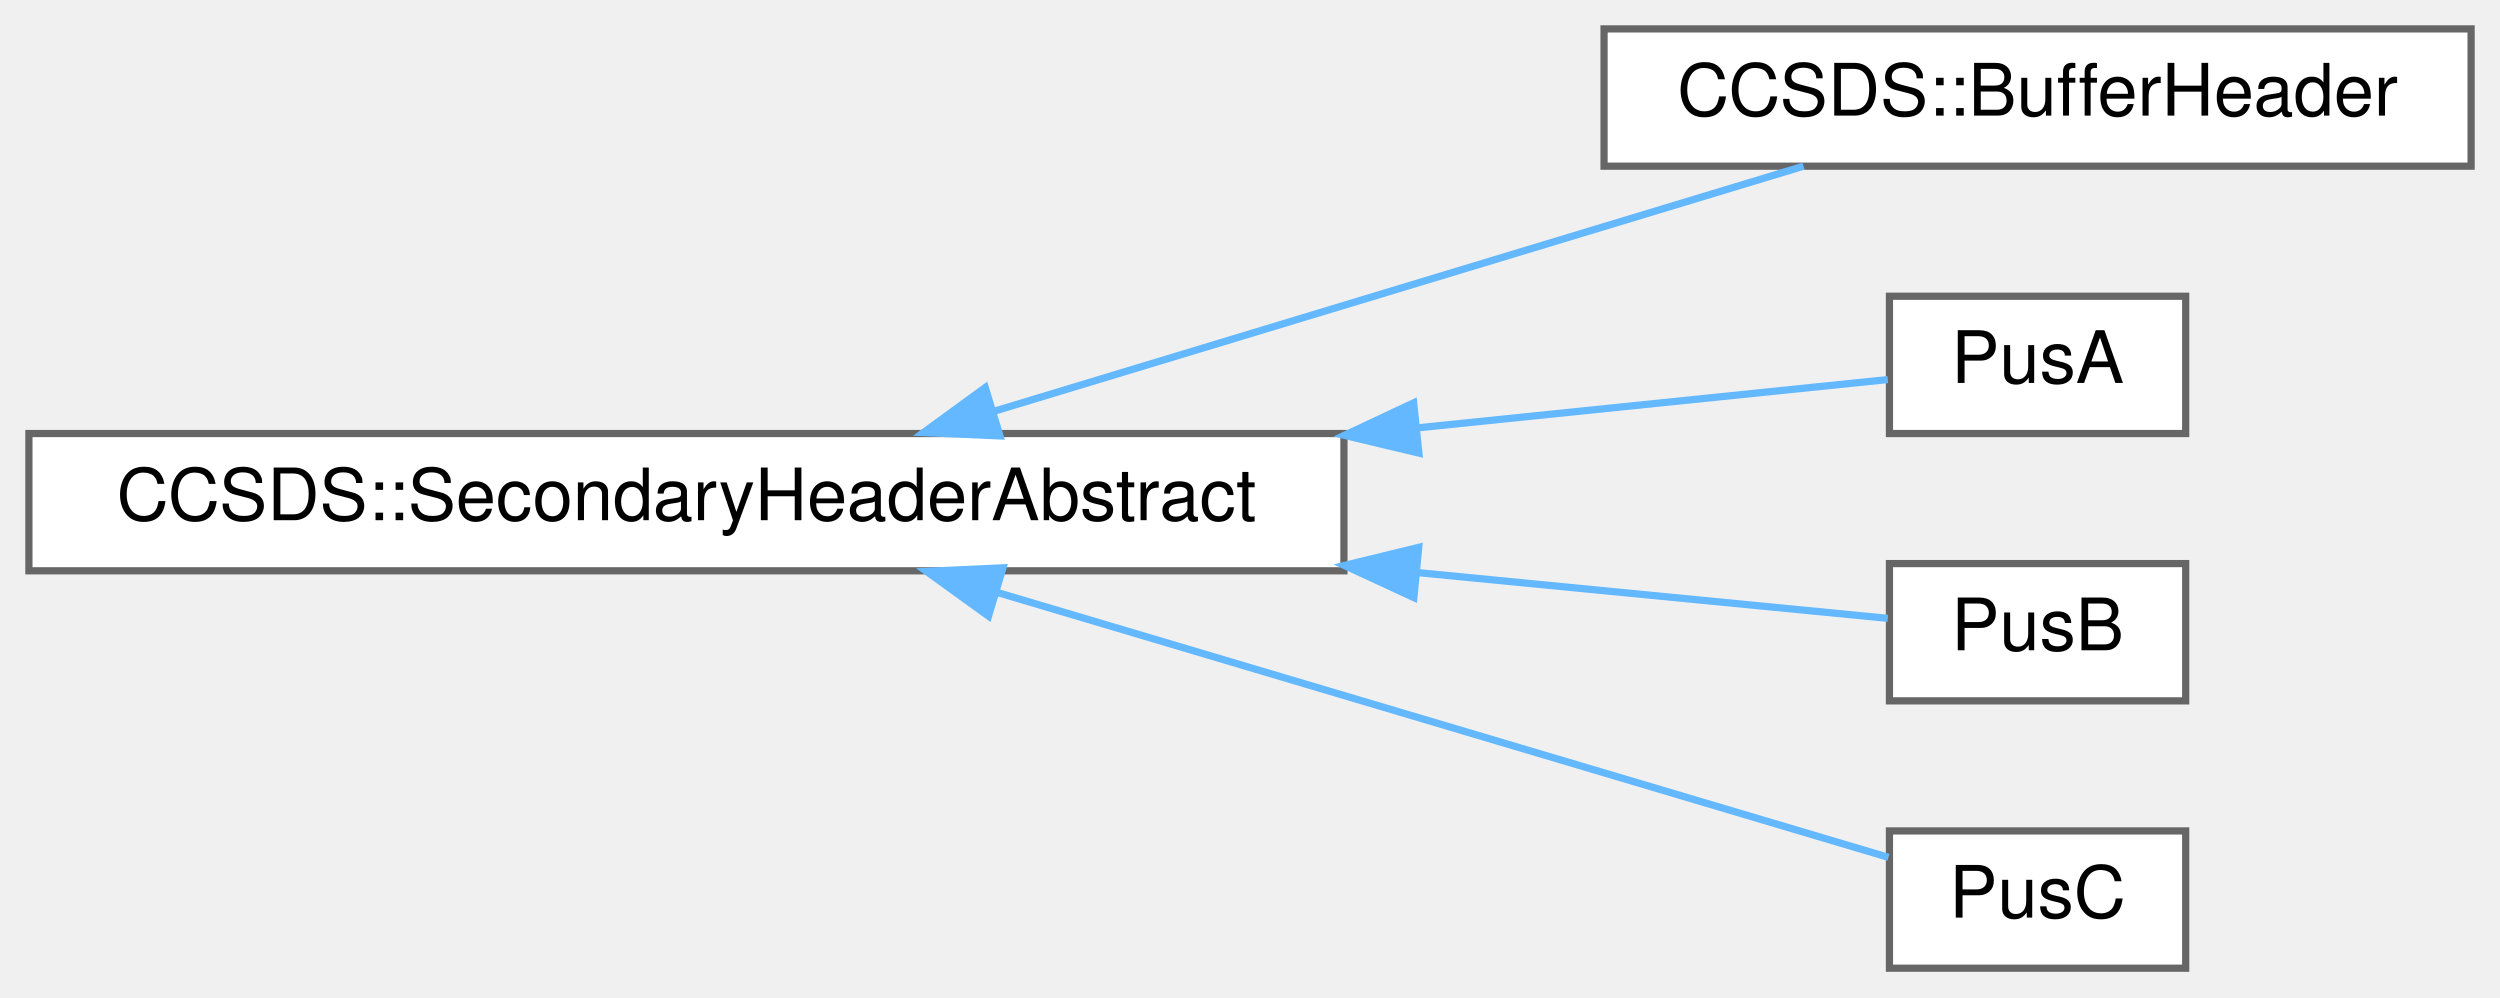
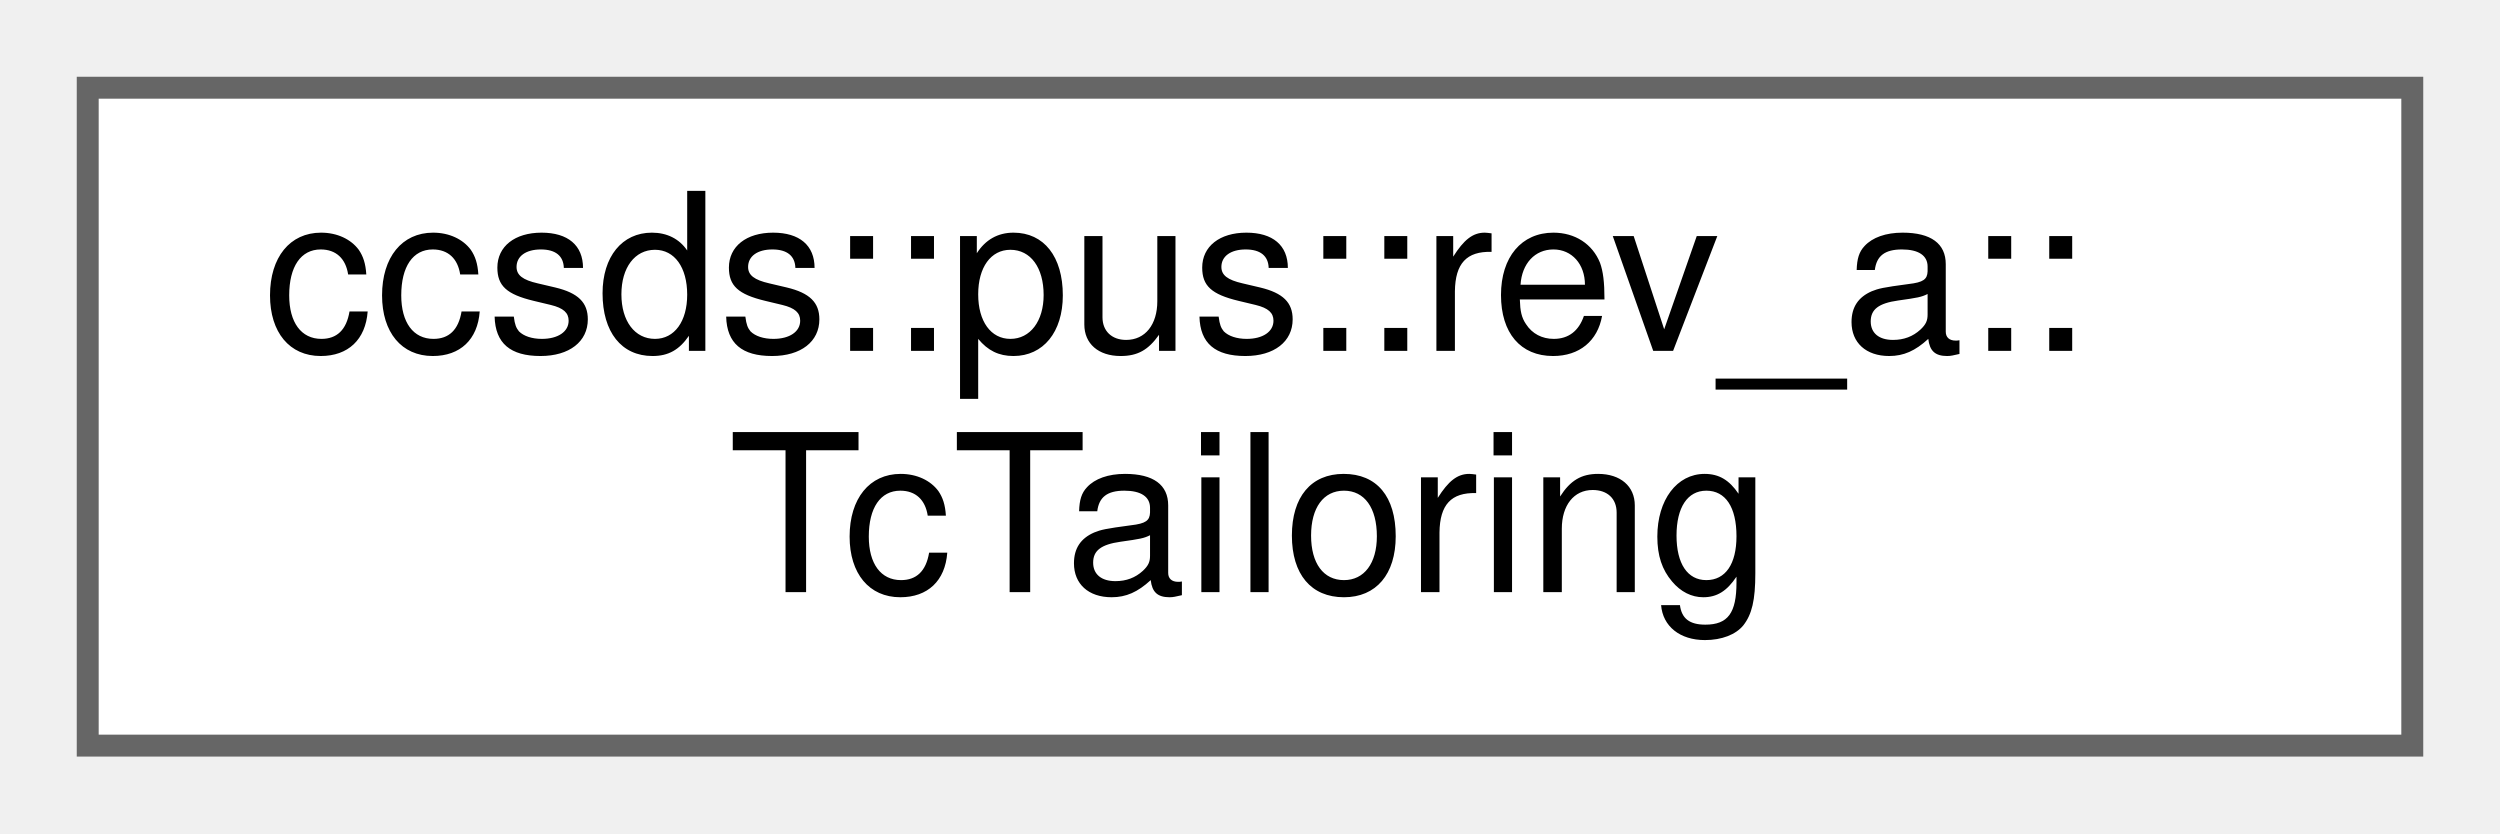
- <svg xmlns="http://www.w3.org/2000/svg" xmlns:xlink="http://www.w3.org/1999/xlink" width="346pt" height="138pt" viewBox="0.00 0.00 346.00 138.00">
-   <g id="graph0" class="graph" transform="scale(1 1) rotate(0) translate(4 134)">
+ <svg xmlns="http://www.w3.org/2000/svg" xmlns:xlink="http://www.w3.org/1999/xlink" width="114pt" height="38pt" viewBox="0.00 0.00 114.00 38.00">
+   <g id="graph0" class="graph" transform="scale(1 1) rotate(0) translate(4 34)">
    <g id="Node000000" class="node">
      <g id="a_Node000000">
-         <a xlink:href="classCCSDS_1_1SecondaryHeaderAbstract.html" target="_top" xlink:title="Interface implemented by optional packet data-field secondary headers.">
-           <polygon fill="white" stroke="#666666" points="182,-74 0,-74 0,-55 182,-55 182,-74" />
-           <text text-anchor="middle" x="91" y="-62" font-family="Helvetica,sans-Serif" font-size="10.00">CCSDS::SecondaryHeaderAbstract</text>
-         </a>
-       </g>
-     </g>
-     <g id="Node000001" class="node">
-       <g id="a_Node000001">
-         <a xlink:href="classCCSDS_1_1BufferHeader.html" target="_top" xlink:title="Opaque secondary header that stores bytes without interpreting them.">
-           <polygon fill="white" stroke="#666666" points="338,-130 218,-130 218,-111 338,-111 338,-130" />
-           <text text-anchor="middle" x="278" y="-118" font-family="Helvetica,sans-Serif" font-size="10.00">CCSDS::BufferHeader</text>
-         </a>
-       </g>
-     </g>
-     <g id="edge1_Node000000_Node000001" class="edge">
-       <g id="a_edge1_Node000000_Node000001">
-         <a xlink:title=" ">
-           <path fill="none" stroke="#63b8ff" d="M133.44,-77.04C167.4,-87.32 214.73,-101.65 245.61,-111" />
-           <polygon fill="#63b8ff" stroke="#63b8ff" points="134.39,-73.67 123.8,-74.13 132.36,-80.37 134.39,-73.67" />
-         </a>
-       </g>
-     </g>
-     <g id="Node000002" class="node">
-       <g id="a_Node000002">
-         <a xlink:href="classPusA.html" target="_top" xlink:title="Legacy fixed-size six-byte telemetry-oriented secondary header.">
-           <polygon fill="white" stroke="#666666" points="298.5,-93 257.5,-93 257.5,-74 298.5,-74 298.5,-93" />
-           <text text-anchor="middle" x="278" y="-81" font-family="Helvetica,sans-Serif" font-size="10.00">PusA</text>
-         </a>
-       </g>
-     </g>
-     <g id="edge2_Node000000_Node000002" class="edge">
-       <g id="a_edge2_Node000000_Node000002">
-         <a xlink:title=" ">
-           <path fill="none" stroke="#63b8ff" d="M192.34,-74.8C217.14,-77.35 241.19,-79.82 257.27,-81.47" />
-           <polygon fill="#63b8ff" stroke="#63b8ff" points="192.37,-71.29 182.06,-73.75 191.65,-78.25 192.37,-71.29" />
-         </a>
-       </g>
-     </g>
-     <g id="Node000003" class="node">
-       <g id="a_Node000003">
-         <a xlink:href="classPusB.html" target="_top" xlink:title="Legacy fixed-size eight-byte event-oriented secondary header.">
-           <polygon fill="white" stroke="#666666" points="298.5,-56 257.5,-56 257.5,-37 298.5,-37 298.5,-56" />
-           <text text-anchor="middle" x="278" y="-44" font-family="Helvetica,sans-Serif" font-size="10.00">PusB</text>
-         </a>
-       </g>
-     </g>
-     <g id="edge3_Node000000_Node000003" class="edge">
-       <g id="a_edge3_Node000000_Node000003">
-         <a xlink:title=" ">
-           <path fill="none" stroke="#63b8ff" d="M192.34,-54.74C217.14,-52.32 241.19,-49.98 257.27,-48.42" />
-           <polygon fill="#63b8ff" stroke="#63b8ff" points="191.68,-51.29 182.06,-55.74 192.35,-58.25 191.68,-51.29" />
-         </a>
-       </g>
-     </g>
-     <g id="Node000004" class="node">
-       <g id="a_Node000004">
-         <a xlink:href="classPusC.html" target="_top" xlink:title="Legacy variable-length time-code secondary header.">
-           <polygon fill="white" stroke="#666666" points="298.5,-19 257.5,-19 257.5,0 298.5,0 298.5,-19" />
-           <text text-anchor="middle" x="278" y="-7" font-family="Helvetica,sans-Serif" font-size="10.00">PusC</text>
-         </a>
-       </g>
-     </g>
-     <g id="edge4_Node000000_Node000004" class="edge">
-       <g id="a_edge4_Node000000_Node000004">
-         <a xlink:title=" ">
-           <path fill="none" stroke="#63b8ff" d="M134.14,-51.97C172.75,-40.49 228.2,-24.01 257.36,-15.34" />
-           <polygon fill="#63b8ff" stroke="#63b8ff" points="132.81,-48.72 124.22,-54.92 134.81,-55.42 132.81,-48.72" />
+         <a xlink:href="structccsds_1_1pus_1_1rev__a_1_1TcTailoring.html" target="_top" xlink:title="Optional ECSS-E-70-41A telecommand layout tailoring.">
+           <polygon fill="white" stroke="#666666" points="106,-30 0,-30 0,0 106,0 106,-30" />
+           <text text-anchor="start" x="8" y="-18" font-family="Helvetica,sans-Serif" font-size="10.00">ccsds::pus::rev_a::</text>
+           <text text-anchor="middle" x="53" y="-7" font-family="Helvetica,sans-Serif" font-size="10.00">TcTailoring</text>
        </a>
      </g>
    </g>
  </g>
</svg>
